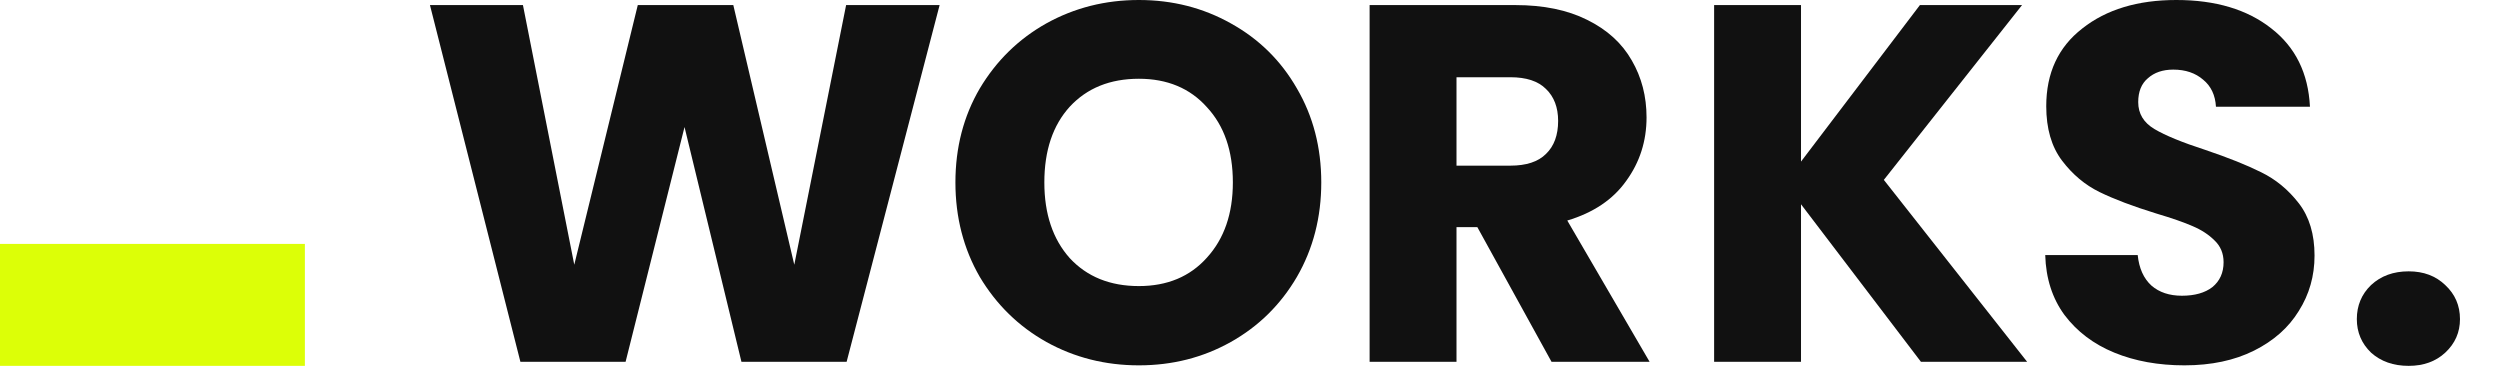
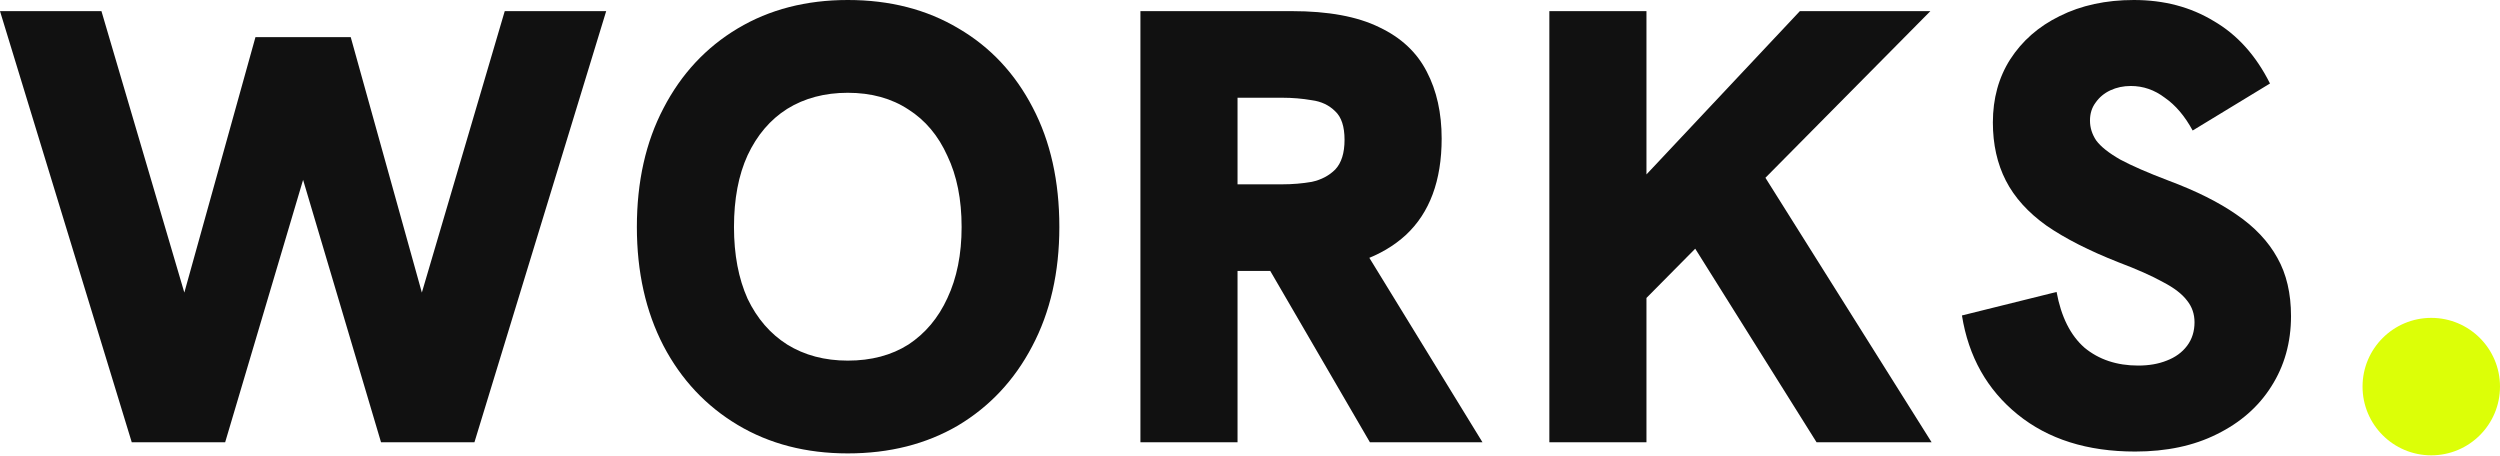
- <svg xmlns="http://www.w3.org/2000/svg" width="328" height="48" viewBox="0 0 328 48" fill="none">
-   <path d="M123.277 0.667L111.077 47.467H97.277L89.81 16.667L82.077 47.467H68.277L56.41 0.667H68.61L75.344 34.733L83.677 0.667H96.21L104.21 34.733L111.01 0.667H123.277Z" fill="#111111" />
-   <path d="M149.418 47.933C145.018 47.933 140.973 46.911 137.285 44.867C133.64 42.822 130.729 39.978 128.551 36.333C126.418 32.644 125.351 28.511 125.351 23.933C125.351 19.356 126.418 15.244 128.551 11.6C130.729 7.956 133.64 5.111 137.285 3.067C140.973 1.022 145.018 0 149.418 0C153.818 0 157.84 1.022 161.485 3.067C165.174 5.111 168.062 7.956 170.151 11.6C172.285 15.244 173.351 19.356 173.351 23.933C173.351 28.511 172.285 32.644 170.151 36.333C168.018 39.978 165.129 42.822 161.485 44.867C157.84 46.911 153.818 47.933 149.418 47.933ZM149.418 37.533C153.151 37.533 156.129 36.289 158.351 33.8C160.618 31.311 161.751 28.022 161.751 23.933C161.751 19.8 160.618 16.511 158.351 14.067C156.129 11.578 153.151 10.333 149.418 10.333C145.64 10.333 142.618 11.556 140.351 14C138.129 16.444 137.018 19.756 137.018 23.933C137.018 28.067 138.129 31.378 140.351 33.867C142.618 36.311 145.64 37.533 149.418 37.533Z" fill="#111111" />
-   <path d="M203.56 47.467L193.827 29.8H191.093V47.467H179.693V0.667H198.827C202.516 0.667 205.649 1.311 208.227 2.6C210.849 3.889 212.805 5.667 214.093 7.933C215.382 10.156 216.027 12.644 216.027 15.4C216.027 18.511 215.138 21.289 213.36 23.733C211.627 26.178 209.049 27.911 205.627 28.933L216.427 47.467H203.56ZM191.093 21.733H198.16C200.249 21.733 201.805 21.222 202.827 20.2C203.893 19.178 204.427 17.733 204.427 15.867C204.427 14.089 203.893 12.689 202.827 11.667C201.805 10.644 200.249 10.133 198.16 10.133H191.093V21.733Z" fill="#111111" />
-   <path d="M252.026 47.467L236.292 26.8V47.467H224.892V0.667H236.292V21.2L251.892 0.667H265.292L247.159 23.6L265.959 47.467H252.026Z" fill="#111111" />
-   <path d="M286.601 47.933C283.179 47.933 280.112 47.378 277.401 46.267C274.69 45.156 272.512 43.511 270.867 41.333C269.267 39.156 268.423 36.533 268.334 33.467H280.467C280.645 35.2 281.245 36.533 282.267 37.467C283.29 38.356 284.623 38.8 286.267 38.8C287.956 38.8 289.29 38.422 290.267 37.667C291.245 36.867 291.734 35.778 291.734 34.4C291.734 33.244 291.334 32.289 290.534 31.533C289.779 30.778 288.823 30.156 287.667 29.667C286.556 29.178 284.956 28.622 282.867 28C279.845 27.067 277.379 26.133 275.467 25.2C273.556 24.267 271.912 22.889 270.534 21.067C269.156 19.244 268.467 16.867 268.467 13.933C268.467 9.578 270.045 6.178 273.201 3.733C276.356 1.244 280.467 0 285.534 0C290.69 0 294.845 1.244 298.001 3.733C301.156 6.178 302.845 9.6 303.067 14H290.734C290.645 12.489 290.09 11.311 289.067 10.467C288.045 9.578 286.734 9.133 285.134 9.133C283.756 9.133 282.645 9.511 281.801 10.267C280.956 10.978 280.534 12.022 280.534 13.4C280.534 14.911 281.245 16.089 282.667 16.933C284.09 17.778 286.312 18.689 289.334 19.667C292.356 20.689 294.801 21.667 296.667 22.6C298.579 23.533 300.223 24.889 301.601 26.667C302.979 28.444 303.667 30.733 303.667 33.533C303.667 36.2 302.979 38.622 301.601 40.8C300.267 42.978 298.312 44.711 295.734 46C293.156 47.289 290.112 47.933 286.601 47.933Z" fill="#111111" />
-   <path d="M316.016 48C314.016 48 312.372 47.422 311.083 46.267C309.839 45.067 309.216 43.6 309.216 41.867C309.216 40.089 309.839 38.6 311.083 37.4C312.372 36.2 314.016 35.6 316.016 35.6C317.972 35.6 319.572 36.2 320.816 37.4C322.105 38.6 322.75 40.089 322.75 41.867C322.75 43.6 322.105 45.067 320.816 46.267C319.572 47.422 317.972 48 316.016 48Z" fill="#111111" />
-   <rect y="32" width="40" height="16" fill="#DCFF07" />
+ <svg xmlns="http://www.w3.org/2000/svg" width="291" height="53" viewBox="0 0 291 53" fill="none">
+   <path d="M248.53 52.56C242.962 52.56 238.402 51.12 234.85 48.24C231.298 45.36 229.138 41.52 228.37 36.72L239.386 33.984C239.914 36.864 240.994 39.024 242.626 40.464C244.306 41.856 246.394 42.552 248.89 42.552C250.138 42.552 251.242 42.36 252.202 41.976C253.21 41.592 254.002 41.016 254.578 40.248C255.154 39.48 255.442 38.568 255.442 37.512C255.442 36.552 255.154 35.712 254.578 34.992C254.002 34.224 253.066 33.504 251.77 32.832C250.474 32.112 248.746 31.344 246.586 30.528C243.178 29.184 240.394 27.768 238.234 26.28C236.074 24.744 234.49 22.992 233.482 21.024C232.474 19.056 231.97 16.8 231.97 14.256C231.97 11.472 232.642 9.024 233.986 6.912C235.378 4.752 237.298 3.072 239.746 1.872C242.242 0.624 245.122 0 248.386 0C251.89 0 254.986 0.816 257.674 2.448C260.41 4.032 262.594 6.456 264.226 9.72L255.226 15.192C254.314 13.512 253.234 12.24 251.986 11.376C250.786 10.464 249.466 10.008 248.026 10.008C247.162 10.008 246.37 10.176 245.65 10.512C244.93 10.848 244.354 11.328 243.922 11.952C243.49 12.528 243.274 13.224 243.274 14.04C243.274 14.856 243.514 15.624 243.994 16.344C244.522 17.064 245.458 17.808 246.802 18.576C248.146 19.296 250.018 20.112 252.418 21.024C255.634 22.224 258.274 23.544 260.338 24.984C262.45 26.424 264.034 28.104 265.09 30.024C266.146 31.896 266.674 34.152 266.674 36.792C266.674 39.864 265.906 42.6 264.37 45C262.882 47.352 260.77 49.2 258.034 50.544C255.346 51.888 252.178 52.56 248.53 52.56Z" fill="#111111" />
+   <path d="M189.416 36.936V22.68L209.504 1.296H224.696L189.416 36.936ZM180.344 51.48V1.296H191.648V51.48H180.344ZM211.448 51.48L196.328 27.36L204.752 19.512L224.84 51.48H211.448Z" fill="#111111" />
+   <path d="M132.745 51.48V1.296H150.385C154.609 1.296 157.993 1.92 160.537 3.168C163.081 4.368 164.929 6.096 166.081 8.352C167.233 10.56 167.809 13.152 167.809 16.128C167.809 21.024 166.417 24.768 163.633 27.36C160.849 29.904 156.937 31.296 151.897 31.536C150.553 31.536 149.257 31.536 148.009 31.536C146.761 31.536 145.777 31.536 145.057 31.536H144.049V51.48H132.745ZM159.457 51.48L147.145 30.312L158.737 28.944L172.561 51.48H159.457ZM144.049 21.456H149.233C150.433 21.456 151.585 21.36 152.689 21.168C153.793 20.928 154.705 20.448 155.425 19.728C156.145 18.96 156.505 17.808 156.505 16.272C156.505 14.736 156.145 13.632 155.425 12.96C154.705 12.24 153.793 11.808 152.689 11.664C151.585 11.472 150.433 11.376 149.233 11.376H144.049V21.456Z" fill="#111111" />
+   <path d="M98.684 52.776C93.836 52.776 89.564 51.672 85.868 49.464C82.172 47.256 79.292 44.184 77.228 40.248C75.164 36.264 74.132 31.656 74.132 26.424C74.132 21.144 75.164 16.536 77.228 12.6C79.292 8.616 82.172 5.52 85.868 3.312C89.564 1.104 93.836 0 98.684 0C103.58 0 107.876 1.104 111.572 3.312C115.268 5.472 118.148 8.544 120.212 12.528C122.276 16.464 123.308 21.096 123.308 26.424C123.308 31.704 122.252 36.336 120.14 40.32C118.076 44.256 115.196 47.328 111.5 49.536C107.804 51.696 103.532 52.776 98.684 52.776ZM98.684 41.976C101.42 41.976 103.772 41.352 105.74 40.104C107.708 38.808 109.22 37.008 110.276 34.704C111.38 32.352 111.932 29.592 111.932 26.424C111.932 23.208 111.38 20.448 110.276 18.144C109.22 15.792 107.708 13.992 105.74 12.744C103.772 11.448 101.42 10.8 98.684 10.8C95.996 10.8 93.644 11.424 91.628 12.672C89.66 13.92 88.124 15.72 87.02 18.072C85.964 20.376 85.436 23.16 85.436 26.424C85.436 29.64 85.964 32.424 87.02 34.776C88.124 37.08 89.66 38.856 91.628 40.104C93.644 41.352 95.996 41.976 98.684 41.976Z" fill="#111111" />
+   <path d="M15.336 51.48L0 1.296H11.808L21.456 34.056L29.736 4.32H40.824L49.104 34.056L58.752 1.296H70.56L55.224 51.48H44.352L34.344 17.784H36.216L26.208 51.48H15.336Z" fill="#111111" />
+   <rect x="275" y="37" width="16" height="16" rx="8" fill="#DCFF07" />
</svg>
